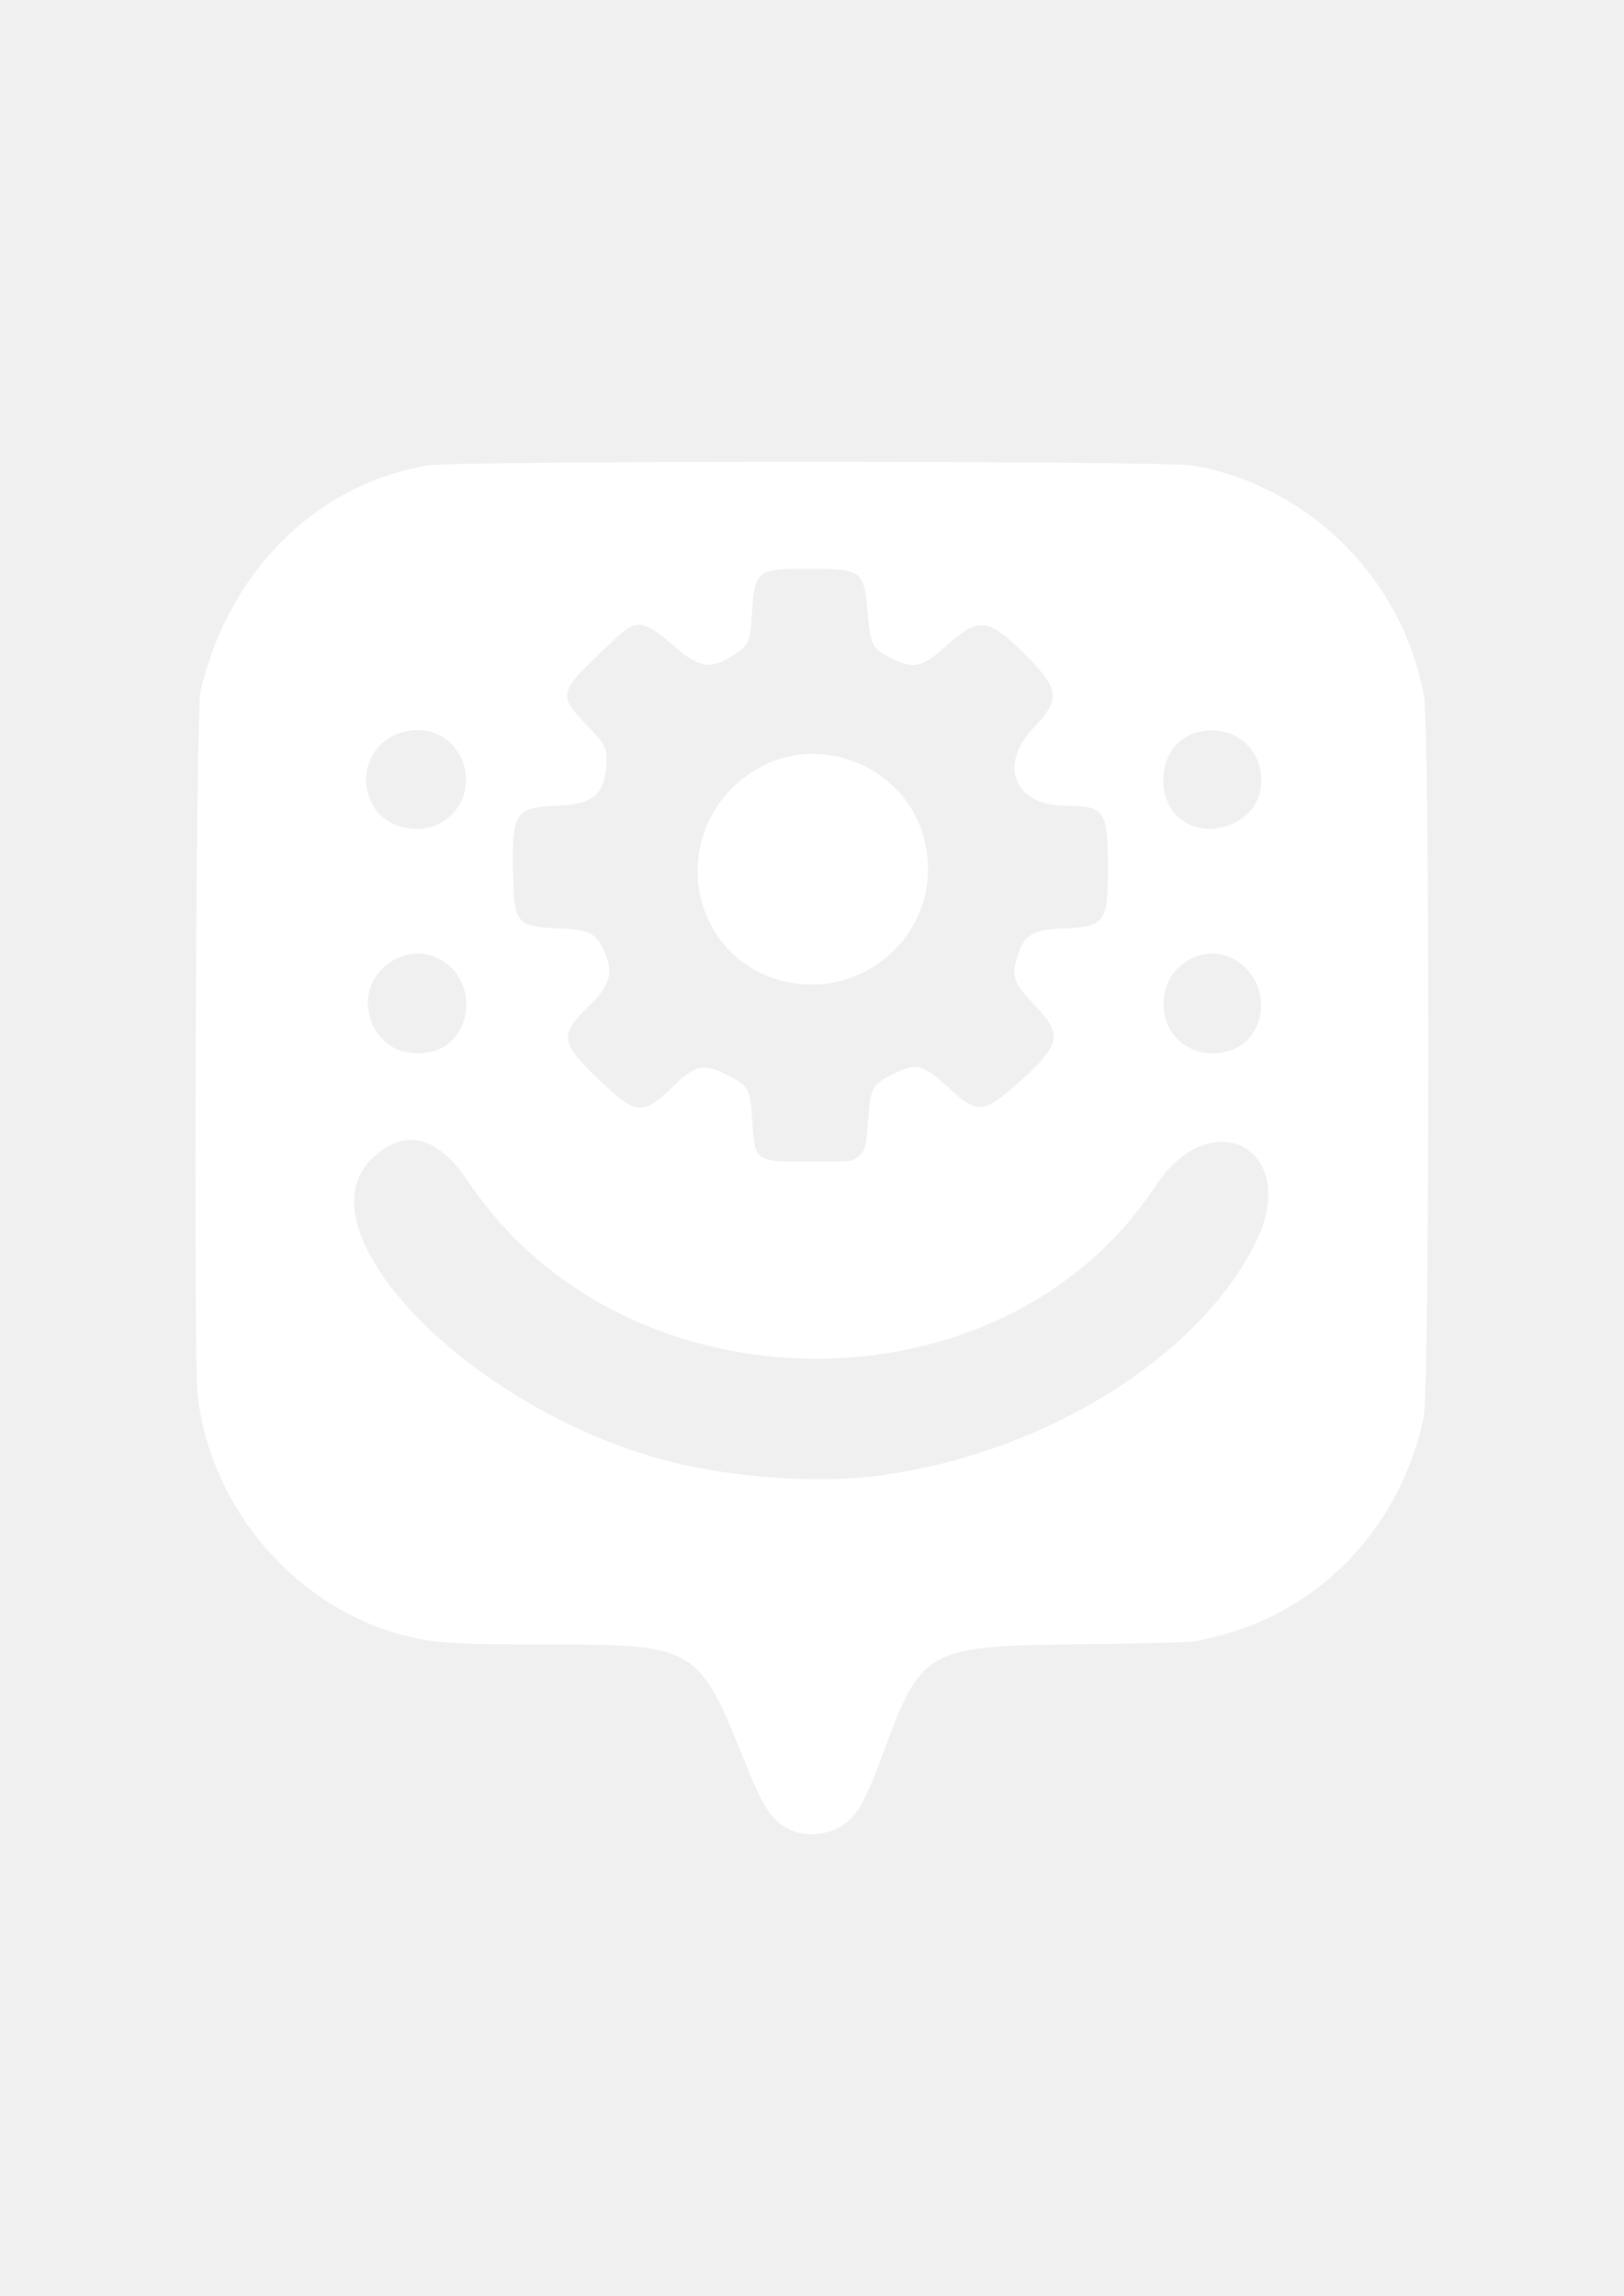
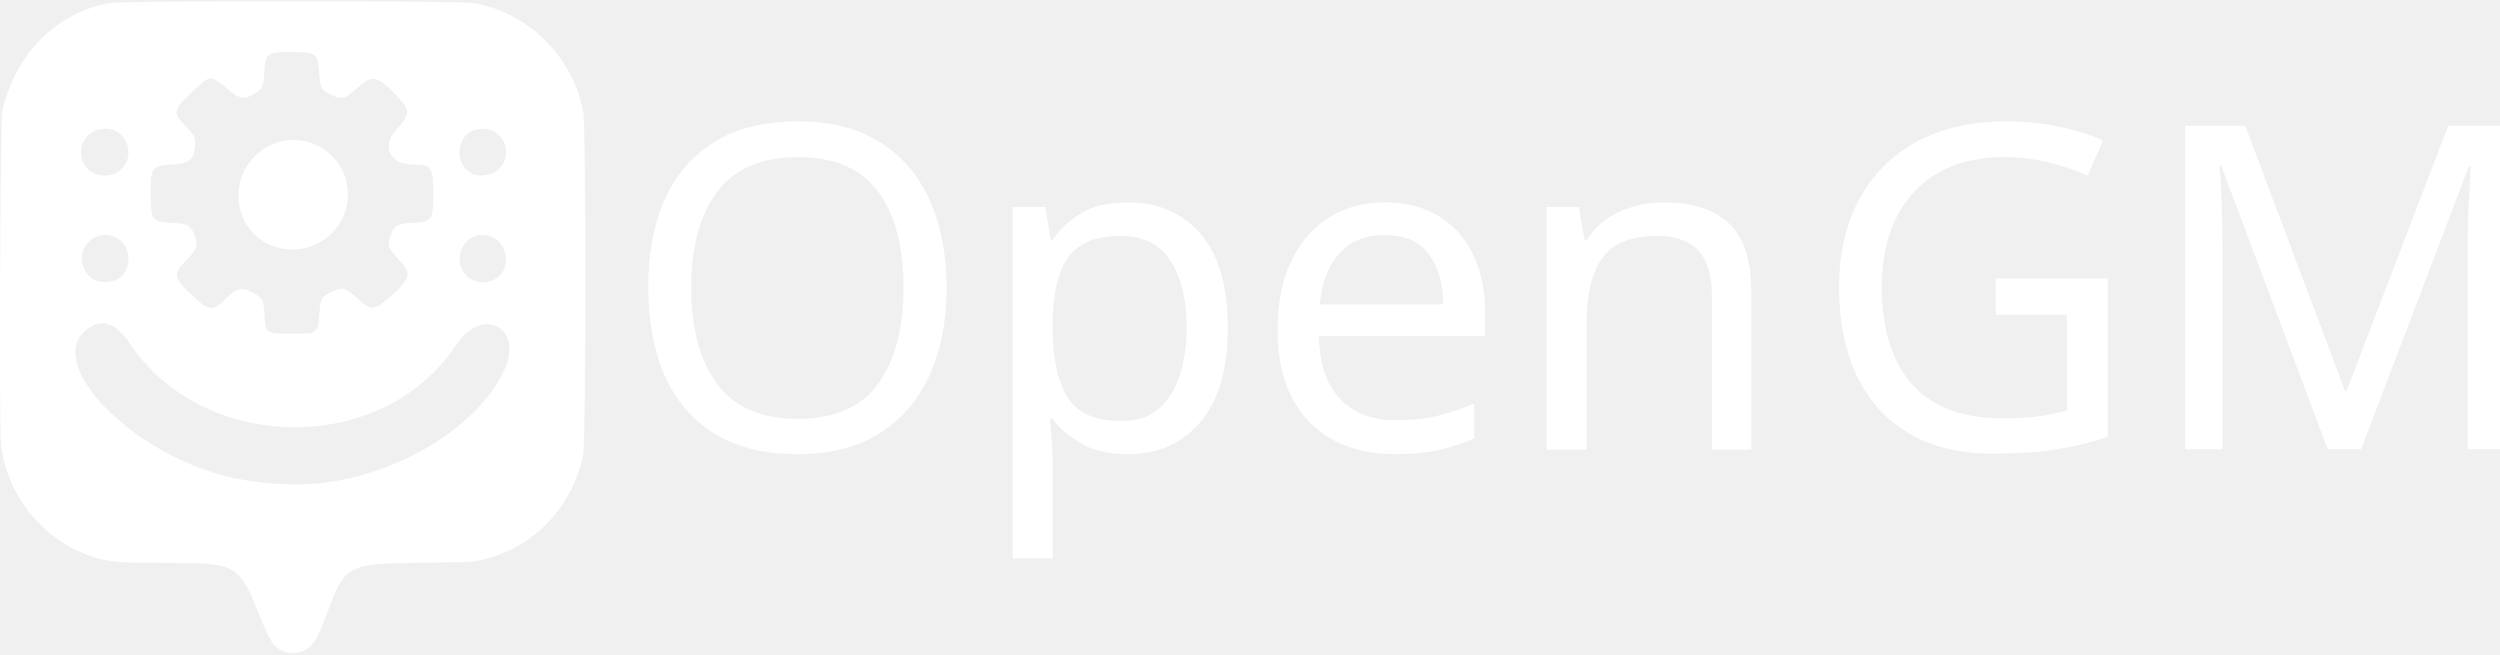
- <svg xmlns="http://www.w3.org/2000/svg" width="210mm" height="297mm" viewBox="0 0 210 297" version="1.1" id="svg1" xml:space="preserve">
+ <svg xmlns="http://www.w3.org/2000/svg" width="512" height="134" viewBox="0 0 512 134" version="1.1" id="svg1" xml:space="preserve">
  <defs id="defs1" />
  <g id="layer1">
-     <path style="fill:#ffffff;fill-opacity:1" d="M 102.689,236.884 C 99.842,235.698 98.874,234.297 96.103,227.349 90.424,213.112 89.761,212.719 71.379,212.716 58.761,212.714 56.336,212.574 52.577,211.634 38.373,208.08 27.237,195.238 25.562,180.478 25.013,175.637 25.344,91.859 25.923,89.422 29.622,73.833 40.79,62.723 55.298,60.198 c 3.6,-0.627 95.136,-0.618 98.873,0.01 15.02,2.521 27.223,14.63 29.985,29.753 0.771,4.222 0.741,89.732 -0.032,93.388 -3.015,14.252 -13.478,25.198 -27.166,28.421 -0.888,0.209 -1.973,0.465 -2.409,0.568 -0.437,0.103 -7.23,0.261 -15.096,0.35 -19.398,0.221 -20.276,0.692 -24.972,13.392 -2.813,7.608 -3.733,9.152 -6.213,10.428 -1.641,0.844 -4.063,1.008 -5.577,0.377 z m 9.79,-45.868 c 21.727,-2.43 42.837,-15.349 50.087,-30.652 5.58,-11.78 -5.932,-17.871 -13.119,-6.941 -19.732,30.009 -68.572,29.734 -88.825,-0.501 -3.983,-5.947 -8.091,-7.045 -12.276,-3.283 -10.332,9.289 12.496,32.833 38.202,39.4 7.934,2.027 18.37,2.822 25.931,1.977 z m -1.495,-41.408 c 0.943,-0.794 1.037,-1.162 1.339,-5.241 0.272,-3.667 0.586,-4.186 3.331,-5.501 3.066,-1.468 3.666,-1.277 7.735,2.461 3.041,2.794 4.105,2.597 8.712,-1.612 5.093,-4.654 5.322,-5.865 1.809,-9.599 -2.842,-3.021 -3.114,-3.745 -2.361,-6.281 0.857,-2.885 1.909,-3.553 5.874,-3.728 5.542,-0.245 5.883,-0.709 5.874,-7.986 -0.009,-7.262 -0.438,-7.882 -5.458,-7.882 -6.6,0 -8.793,-5.225 -4.212,-10.034 3.492,-3.666 3.427,-4.948 -0.456,-8.939 -5.307,-5.455 -6.51,-5.624 -10.996,-1.547 -2.893,2.629 -4.067,2.867 -6.93,1.404 -2.463,-1.259 -2.649,-1.62 -3.025,-5.88 -0.483,-5.479 -0.705,-5.644 -7.621,-5.675 -6.702,-0.03 -7.034,0.228 -7.333,5.713 -0.203,3.727 -0.388,4.14 -2.455,5.497 -2.766,1.816 -4.344,1.629 -7.2,-0.851 -4.388,-3.811 -5.226,-3.948 -8.024,-1.317 -7.702,7.242 -7.651,7.056 -3.191,11.729 1.991,2.085 2.218,2.638 2.013,4.897 -0.332,3.661 -1.78,4.785 -6.43,4.993 -5.366,0.24 -5.762,0.845 -5.622,8.594 0.121,6.723 0.363,7.014 6.04,7.277 4.089,0.189 4.854,0.646 5.999,3.584 0.92,2.36 0.367,3.93 -2.3,6.537 -3.863,3.775 -3.683,4.708 1.913,9.962 4.284,4.021 5.227,4.067 8.959,0.435 2.988,-2.908 4.001,-3.123 7.143,-1.519 2.741,1.4 2.925,1.729 3.168,5.67 0.343,5.576 0.216,5.484 7.575,5.498 5.33,0.011 5.339,0.01 6.132,-0.658 z m -9.985,-22.768 c -11.229,-3.02 -14.526,-17.292 -5.85,-25.325 9.537,-8.83 24.87,-2.093 24.87,10.926 0,9.794 -9.474,16.966 -19.02,14.398 z m -44.924,9.13 c 4.893,-1.359 5.772,-8.572 1.407,-11.541 -4.661,-3.171 -10.929,1.106 -9.763,6.662 0.817,3.897 4.387,5.981 8.356,4.879 z m 102.859,-0.018 c 4.424,-1.325 5.62,-7.287 2.157,-10.749 -4.133,-4.133 -10.974,-0.829 -10.595,5.118 0.27,4.239 4.241,6.889 8.438,5.632 z M 57.194,106.347 c 5.487,-3.391 3.188,-11.898 -3.215,-11.898 -5.382,0 -8.437,5.614 -5.507,10.118 1.705,2.621 5.957,3.489 8.722,1.78 z m 102.42,0.109 c 5.814,-2.744 4.03,-11.548 -2.423,-11.959 -3.948,-0.251 -6.736,2.415 -6.742,6.449 -0.008,4.955 4.544,7.692 9.165,5.511 z" id="path1" />
+     <g id="g8" transform="translate(2.9372527e-5,-188.9998)">
+       <path style="fill:#ffffff;fill-opacity:1;stroke-width:0.752" d="m 58.201,322.454 c -2.141,-0.892 -2.869,-1.945 -4.952,-7.169 -4.27,-10.705 -4.769,-11 -18.59,-11.003 -9.487,-0.001 -11.31,-0.106 -14.137,-0.814 C 9.843,300.797 1.47,291.141 0.211,280.044 -0.202,276.403 0.047,213.412 0.482,211.58 3.263,199.859 11.66,191.505 22.568,189.607 c 2.707,-0.471 71.531,-0.464 74.341,0.007 11.293,1.896 20.468,11 22.545,22.371 0.58,3.174 0.557,67.468 -0.024,70.217 -2.267,10.716 -10.134,18.946 -20.425,21.369 -0.668,0.157 -1.483,0.349 -1.811,0.427 -0.328,0.077 -5.436,0.196 -11.35,0.263 -14.585,0.166 -15.245,0.52 -18.776,10.069 -2.115,5.72 -2.807,6.881 -4.671,7.841 -1.234,0.635 -3.055,0.758 -4.194,0.283 z m 7.361,-34.488 c 16.336,-1.827 32.209,-11.541 37.659,-23.047 4.196,-8.857 -4.46,-13.437 -9.864,-5.219 -14.837,22.563 -51.558,22.356 -66.786,-0.377 -2.995,-4.471 -6.083,-5.297 -9.23,-2.468 -7.769,6.985 9.395,24.687 28.723,29.624 5.966,1.524 13.812,2.122 19.497,1.486 z m -1.124,-31.134 c 0.709,-0.597 0.78,-0.873 1.007,-3.94 0.204,-2.757 0.441,-3.148 2.504,-4.136 2.305,-1.104 2.756,-0.96 5.816,1.85 2.287,2.101 3.086,1.953 6.55,-1.212 3.83,-3.499 4.001,-4.41 1.36,-7.217 -2.137,-2.272 -2.342,-2.816 -1.775,-4.723 0.644,-2.169 1.435,-2.671 4.417,-2.803 4.167,-0.184 4.423,-0.533 4.417,-6.005 -0.006,-5.46 -0.329,-5.926 -4.104,-5.926 -4.962,0 -6.611,-3.929 -3.167,-7.544 2.626,-2.757 2.577,-3.72 -0.343,-6.721 -3.99,-4.101 -4.895,-4.229 -8.267,-1.163 -2.175,1.977 -3.058,2.156 -5.211,1.056 -1.852,-0.946 -1.992,-1.218 -2.274,-4.421 -0.363,-4.119 -0.53,-4.244 -5.73,-4.267 -5.039,-0.023 -5.289,0.172 -5.514,4.295 -0.153,2.802 -0.292,3.113 -1.846,4.133 -2.08,1.365 -3.266,1.225 -5.414,-0.64 -3.299,-2.865 -3.929,-2.969 -6.033,-0.99 -5.791,5.445 -5.753,5.306 -2.4,8.819 1.497,1.568 1.667,1.983 1.513,3.682 -0.25,2.752 -1.338,3.598 -4.835,3.754 -4.035,0.18 -4.332,0.635 -4.227,6.462 0.091,5.055 0.273,5.274 4.541,5.471 3.074,0.142 3.649,0.486 4.511,2.695 0.692,1.774 0.276,2.955 -1.729,4.915 -2.904,2.839 -2.77,3.54 1.438,7.49 3.221,3.023 3.93,3.058 6.736,0.327 2.247,-2.186 3.008,-2.348 5.371,-1.142 2.061,1.052 2.199,1.3 2.382,4.263 0.258,4.193 0.162,4.123 5.695,4.134 4.007,0.007 4.014,0.007 4.611,-0.495 z m -7.507,-17.119 c -8.443,-2.271 -10.922,-13.002 -4.398,-19.041 7.17,-6.639 18.699,-1.574 18.699,8.215 0,7.364 -7.124,12.756 -14.301,10.826 z m -33.778,6.865 c 3.679,-1.022 4.34,-6.445 1.058,-8.678 -3.504,-2.384 -8.217,0.832 -7.341,5.009 0.615,2.93 3.298,4.497 6.283,3.668 z m 77.338,-0.014 c 3.326,-0.997 4.226,-5.479 1.622,-8.082 -3.108,-3.108 -8.251,-0.624 -7.966,3.848 0.203,3.187 3.189,5.18 6.344,4.234 z m -76.496,-22.259 c 4.125,-2.55 2.397,-8.946 -2.417,-8.946 -4.046,0 -6.344,4.221 -4.141,7.608 1.282,1.971 4.479,2.623 6.558,1.338 z m 77.008,0.082 c 4.371,-2.063 3.03,-8.683 -1.822,-8.992 -2.969,-0.189 -5.065,1.816 -5.07,4.849 -0.006,3.726 3.416,5.783 6.891,4.143 z" id="path1" />
+       <text xml:space="preserve" style="font-size:92.736px;font-family:RomanS;-inkscape-font-specification:RomanS;text-align:start;writing-mode:lr-tb;direction:ltr;text-anchor:start;fill:#ffffff;stroke-width:1.242" x="127.093" y="281.086" id="text1">
+         <tspan id="tspan1" x="127.093" y="281.086" style="font-style:normal;font-variant:normal;font-weight:normal;font-stretch:normal;font-size:92.736px;font-family:sans-serif;-inkscape-font-specification:'sans-serif, Normal';font-variant-ligatures:normal;font-variant-caps:normal;font-variant-numeric:normal;font-variant-east-asian:normal;stroke-width:1.242">Open</tspan>
+       </text>
+       <text xml:space="preserve" style="font-style:normal;font-variant:normal;font-weight:normal;font-stretch:normal;font-size:92.736px;font-family:sans-serif;-inkscape-font-specification:'sans-serif, Normal';font-variant-ligatures:normal;font-variant-caps:normal;font-variant-numeric:normal;font-variant-east-asian:normal;text-align:start;writing-mode:lr-tb;direction:ltr;text-anchor:start;fill:#ffffff;stroke-width:1.242" x="370.994" y="280.995" id="text2">
+         <tspan id="tspan2" x="370.994" y="280.995" style="stroke-width:1.242">GM</tspan>
+       </text>
+     </g>
  </g>
</svg>
